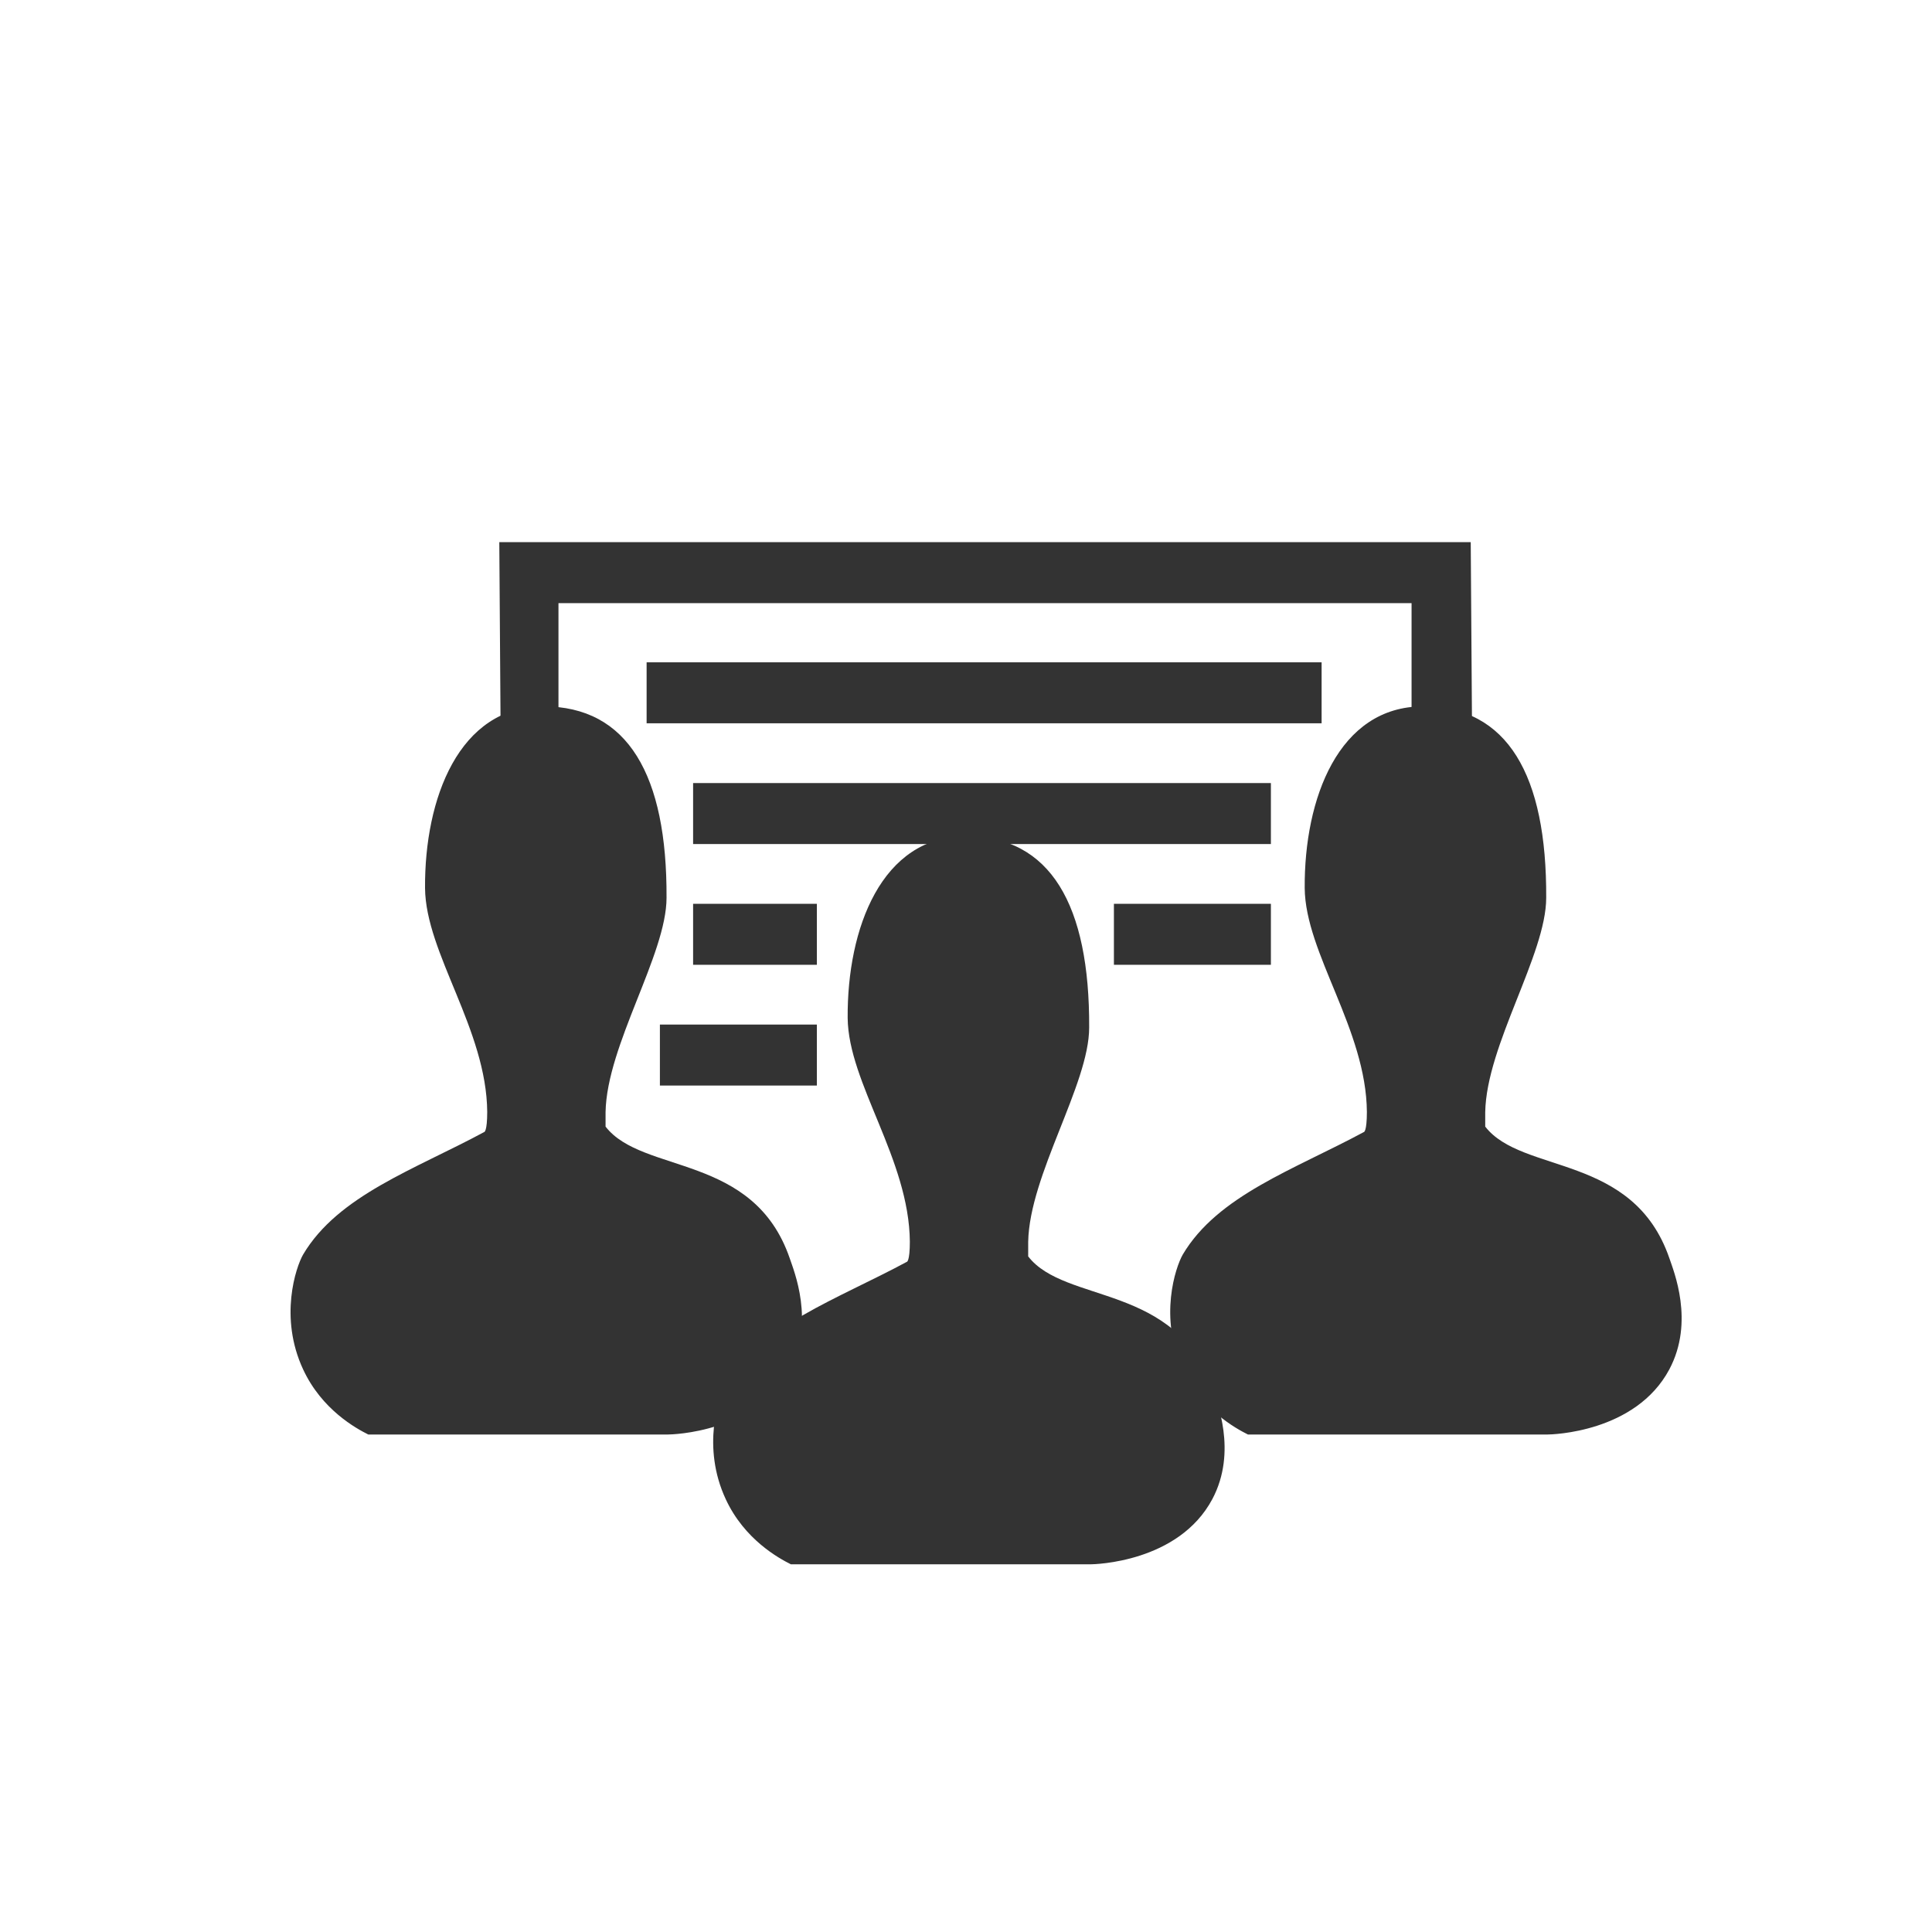
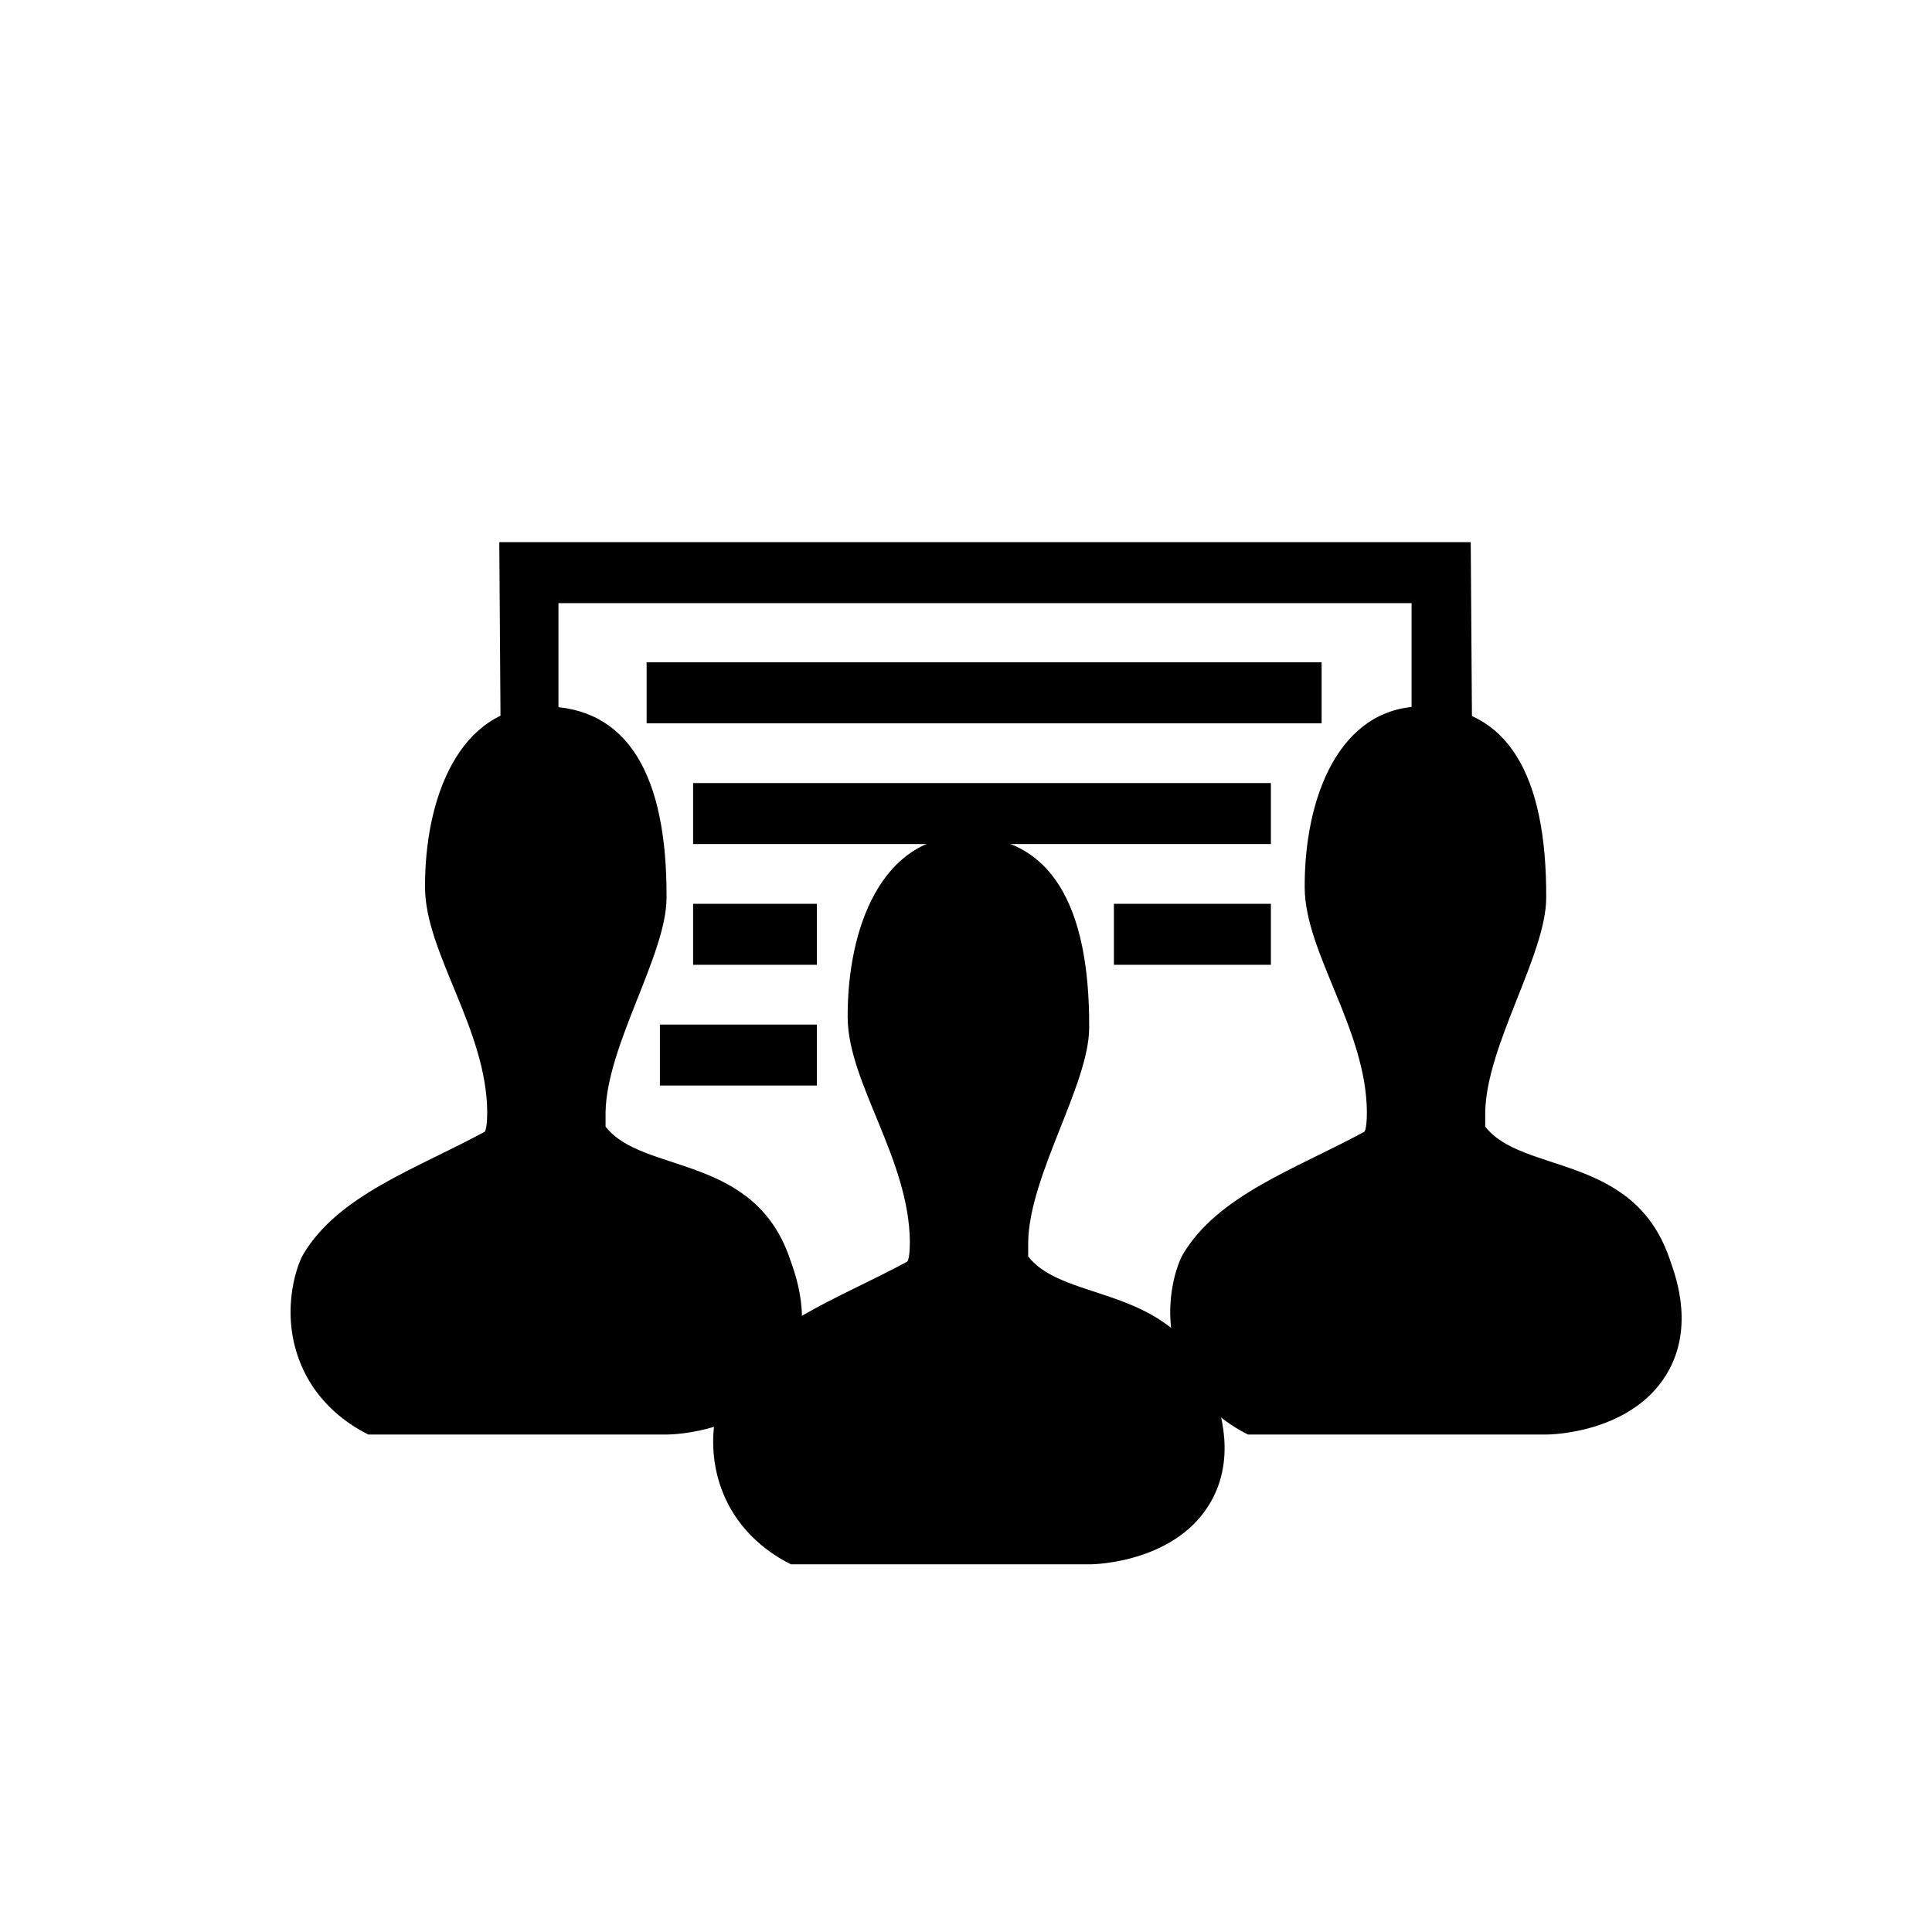
<svg xmlns="http://www.w3.org/2000/svg" id="_レイヤー_24" data-name="レイヤー 24" viewBox="0 0 32 32">
  <defs>
    <style>
      .cls-1 {
-         fill: #333;
+         fill: currentColor;
      }
    </style>
  </defs>
  <path class="cls-1" d="M8.07,18.42c-.01-1.37-1.02-2.63-1.03-3.71-.01-1.48.56-3.01,1.96-3.01s2.05,1.14,2.04,3.17c0,.94-.99,2.44-1.01,3.55v.24c.61.79,2.45.44,3.05,2.18.07.21.42,1.05,0,1.84-.56,1.05-1.95,1.08-2.02,1.08h-4.96c-.2-.1-.77-.41-1.08-1.08-.4-.86-.12-1.69,0-1.9.58-.98,1.85-1.41,3-2.03,0,0,.05,0,.05-.34Z" />
  <rect class="cls-1" x="10.71" y="10.97" width="11.18" height="1.01" />
  <rect class="cls-1" x="11.48" y="12.97" width="9.57" height="1.01" />
  <rect class="cls-1" x="11.48" y="14.97" width="2.05" height="1.01" />
  <rect class="cls-1" x="18.45" y="14.97" width="2.6" height="1.01" />
  <rect class="cls-1" x="10.93" y="16.97" width="2.6" height="1.01" />
  <path class="cls-1" d="M22.64,18.42c-.01-1.37-1.02-2.63-1.03-3.71-.01-1.48.56-3.01,1.96-3.01s2.05,1.14,2.04,3.17c0,.94-.99,2.44-1.01,3.55v.24c.61.79,2.45.44,3.05,2.18.07.21.42,1.05,0,1.84-.56,1.05-1.95,1.08-2.02,1.08h-4.96c-.2-.1-.77-.41-1.08-1.08-.4-.86-.12-1.69,0-1.9.58-.98,1.85-1.41,3-2.03,0,0,.05,0,.05-.34Z" />
  <path class="cls-1" d="M15.07,20.57c-.01-1.37-1.02-2.63-1.03-3.71-.01-1.48.56-3.01,1.96-3.01s2.05,1.14,2.04,3.17c0,.94-.99,2.44-1.01,3.55v.24c.61.79,2.45.44,3.05,2.18.07.21.42,1.05,0,1.84-.56,1.05-1.95,1.08-2.02,1.08h-4.96c-.2-.1-.77-.41-1.08-1.08-.4-.86-.12-1.69,0-1.9.58-.98,1.85-1.41,3-2.03,0,0,.05,0,.05-.34Z" />
  <path class="cls-1" d="M8.27,8.98l.02,2.89c.09-.05.32-.12.49-.14.17-.02.3-.02.47,0v-1.74h14.13v1.74c.13-.01.29-.02.49,0,.21.03.38.09.51.14l-.02-2.89H8.27Z" />
</svg>
